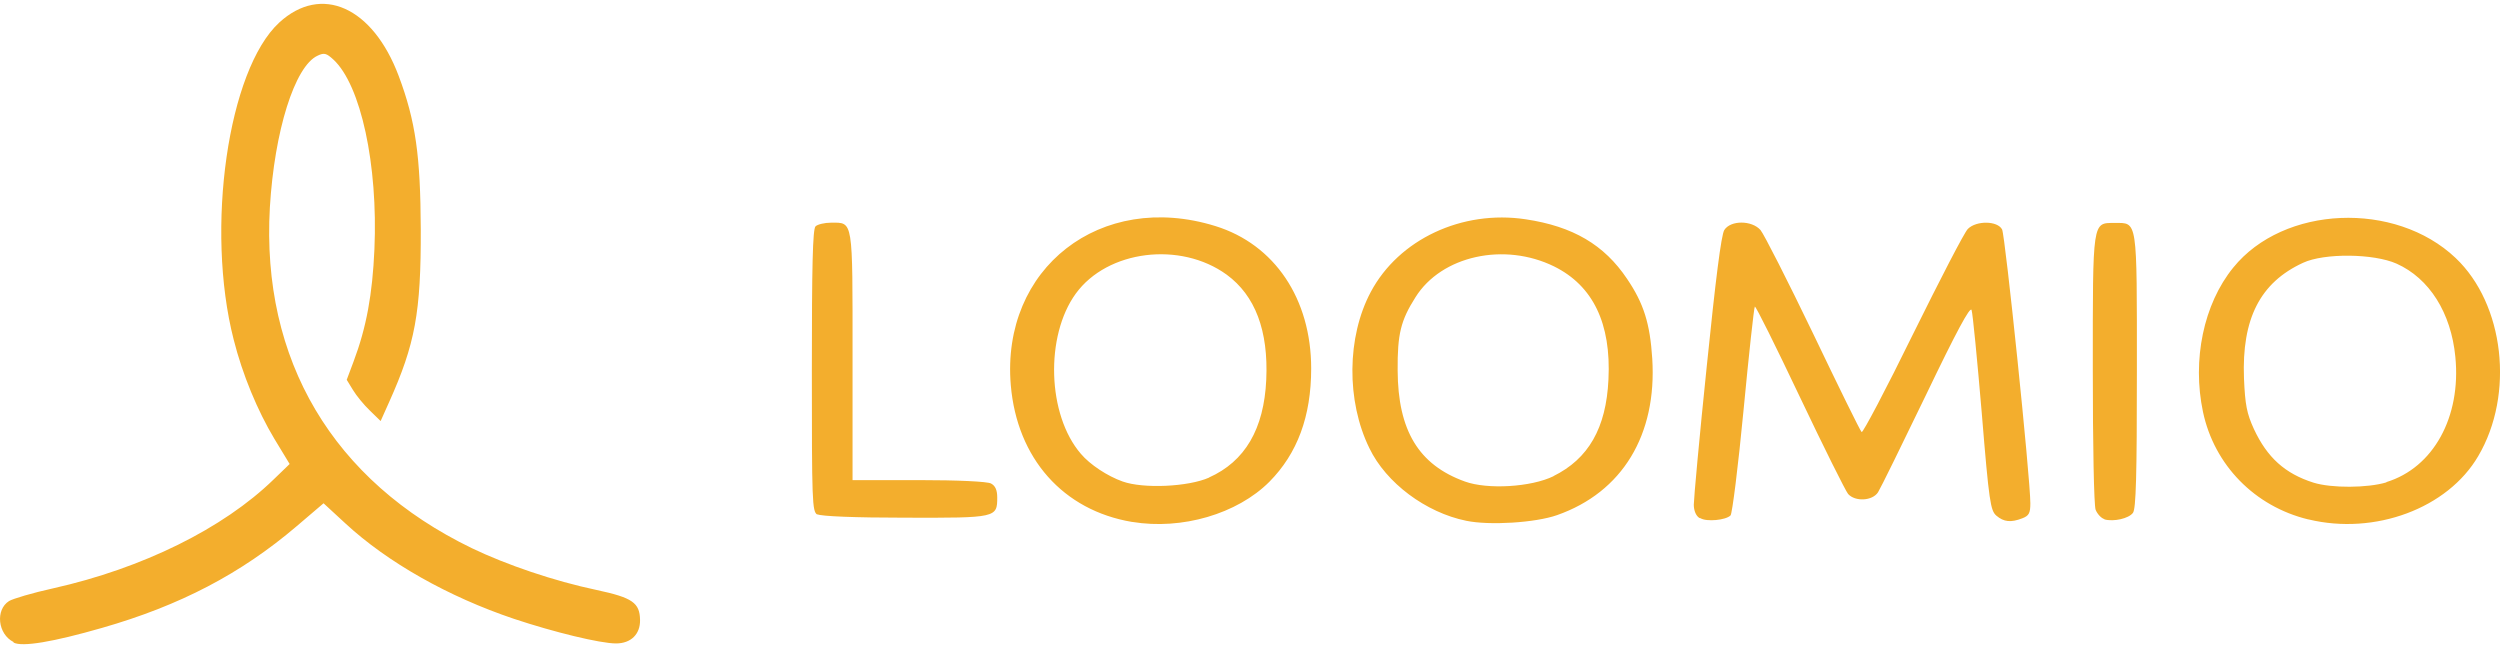
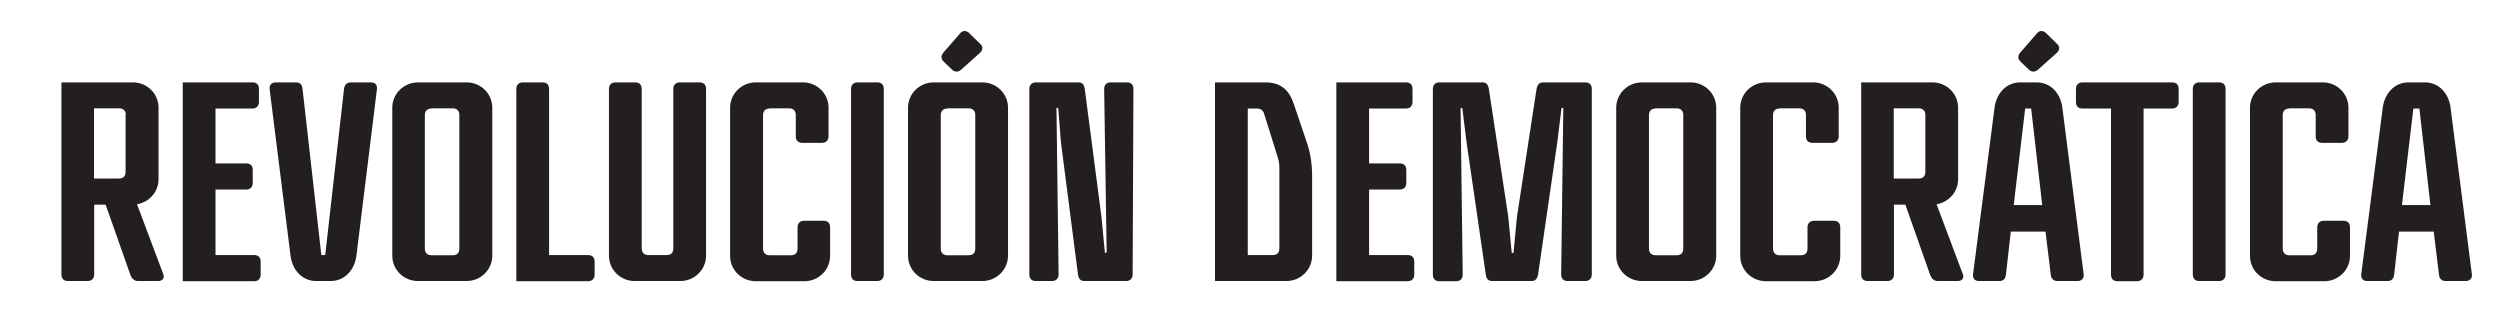
- <svg xmlns="http://www.w3.org/2000/svg" xml:space="preserve" width="8.847in" height="2.292in" version="1.1" style="shape-rendering:geometricPrecision; text-rendering:geometricPrecision; image-rendering:optimizeQuality; fill-rule:evenodd; clip-rule:evenodd" viewBox="0 0 8847 2292">
-   <defs>
-     <style type="text/css">
-    
-     .fil0 {fill:#F3AE2D;fill-rule:nonzero}
-    
-   </style>
-   </defs>
-   <g id="Layer_x0020_1">
-     <path class="fil0" d="M48 2272c-56,-28 -65,-114 -16,-145 13,-8 83,-29 156,-45 317,-71 602,-212 780,-385l57 -55 -54 -89c-60,-100 -113,-228 -144,-351 -101,-394 -20,-955 161,-1122 149,-137 331,-56 423,189 60,160 77,283 78,542 1,295 -20,407 -112,612l-30 67 -38 -37c-21,-20 -48,-53 -60,-73l-22 -36 24 -64c46,-122 67,-239 74,-398 13,-299 -48,-581 -145,-671 -25,-23 -33,-25 -56,-14 -81,37 -153,267 -169,537 -31,540 223,968 715,1206 123,59 290,116 442,148 126,27 152,45 153,106 1,50 -32,83 -85,83 -56,0 -220,-40 -361,-87 -232,-78 -448,-200 -597,-338l-77 -71 -95 81c-197,168 -413,281 -689,360 -174,50 -282,68 -313,52zm3958 -425c-244,-41 -407,-225 -429,-484 -35,-414 318,-689 724,-563 210,65 339,258 339,504 0,170 -49,301 -148,401 -114,114 -310,171 -485,142zm272 -157c128,-57 195,-172 203,-346 8,-174 -39,-298 -140,-372 -164,-119 -422,-87 -534,67 -109,150 -101,429 18,567 32,38 94,79 148,98 73,26 232,19 306,-14zm911 153c-143,-29 -284,-134 -343,-257 -82,-167 -80,-394 5,-553 99,-186 323,-291 548,-257 167,25 278,90 359,211 59,87 81,158 89,282 17,270 -106,473 -337,554 -77,27 -239,37 -321,20zm308 -158c124,-61 187,-170 195,-342 10,-199 -55,-332 -192,-400 -177,-87 -399,-38 -491,109 -52,82 -64,130 -63,259 1,212 74,334 238,393 80,29 234,20 314,-19zm2671 153c-189,-46 -332,-192 -372,-380 -39,-184 2,-382 107,-511 178,-220 573,-237 787,-34 172,163 209,482 80,701 -108,185 -366,281 -601,224zm277 -132c166,-51 265,-230 244,-443 -15,-156 -92,-278 -208,-330 -81,-36 -256,-38 -331,-3 -152,70 -217,198 -209,409 4,94 10,124 35,179 47,101 110,158 211,190 64,20 192,19 258,-1zm-2431 127c-12,-7 -20,-26 -20,-47 0,-20 20,-241 46,-491 31,-304 51,-464 62,-481 22,-35 97,-35 128,0 12,14 96,179 186,366 90,188 167,345 172,349 4,4 86,-151 181,-345 96,-194 183,-363 195,-374 30,-30 105,-29 121,2 11,21 100,879 100,969 0,35 -5,44 -28,53 -41,16 -66,13 -92,-9 -21,-18 -26,-47 -52,-364 -16,-189 -32,-353 -36,-364 -5,-14 -54,77 -161,300 -85,176 -161,331 -170,345 -20,31 -81,34 -106,6 -9,-11 -86,-165 -171,-344 -85,-179 -156,-322 -159,-319 -3,3 -21,168 -40,367 -19,199 -40,366 -46,372 -17,17 -85,23 -106,10zm1433 4c-11,-3 -25,-18 -31,-33 -6,-16 -10,-230 -10,-497 0,-529 -2,-518 77,-518 82,0 79,-19 79,524 0,369 -3,488 -14,502 -15,20 -68,32 -101,23zm-4555 -16c-18,-11 -19,-47 -19,-509 0,-372 3,-501 13,-511 7,-7 32,-13 55,-13 79,0 76,-16 76,473l0 438 234 0c140,0 243,5 256,12 15,8 22,23 22,49 0,72 -2,73 -326,72 -177,0 -299,-5 -310,-12z" />
+ <svg xmlns="http://www.w3.org/2000/svg" xmlns:xlink="http://www.w3.org/1999/xlink" version="1.1" id="Layer_1" x="0px" y="0px" viewBox="0 0 1289.9 165" style="enable-background:new 0 0 1289.9 165;" xml:space="preserve">
+   <style type="text/css">
+ 	.st0{clip-path:url(#SVGID_2_);fill:#231F20;}
+ </style>
+   <g>
+     <defs>
+       <rect id="SVGID_1_" x="31.7" y="16" width="1243.8" height="129" />
+     </defs>
+     <clipPath id="SVGID_2_">
+       <use xlink:href="#SVGID_1_" style="overflow:visible;" />
+     </clipPath>
+     <path class="st0" d="M64.9,59.3c0-2.3-1.4-3.4-3.4-3.4H48.5v36.2h12.9c2.2,0,3.4-1.2,3.4-3.4V59.3z M81.8,92.5   c0,6.5-4.8,11.8-11.1,12.9l13.6,36.2c0.7,1.9-0.5,3.4-2.7,3.4H71.3c-2.2,0-3.4-1.4-4.1-3.4l-12.7-36h-5.9v36c0,2.1-1.3,3.4-3.4,3.4   H35.1c-2.2,0-3.4-1.2-3.4-3.4V42.5h36.8c7.4,0,13.3,5.8,13.3,13.1V92.5z" />
+     <path class="st0" d="M111.2,97.7v33.9h19.9c2.2,0,3.4,1.2,3.4,3.4v6.7c0,2.1-1.3,3.4-3.4,3.4H94.3V42.5h35.9c2.2,0,3.4,1.2,3.4,3.4   v6.7c0,2.1-1.3,3.4-3.4,3.4h-19v28.3H127c2.2,0,3.4,1.2,3.4,3.4v6.7c0,2.1-1.3,3.4-3.4,3.4H111.2z" />
+     <path class="st0" d="M183.9,131.9c-0.9,7.2-5.9,13.1-13.3,13.1h-7.4c-7.4,0-12.4-5.8-13.3-13.1l-10.8-86c-0.2-2.1,1.1-3.4,3.2-3.4   h10.4c2.2,0,3.2,1.2,3.4,3.4l9.7,85.7h2l9.7-85.7c0.2-2.1,1.4-3.4,3.6-3.4h10.2c2.2,0,3.4,1.2,3.2,3.4L183.9,131.9z" />
+     <path class="st0" d="M222.6,56c-2.3,0-3.4,1.4-3.4,3.4v68.9c0,2.1,1.3,3.4,3.4,3.4h11c2.2,0,3.4-1.2,3.4-3.4V59.3   c0-2.1-1.3-3.4-3.4-3.4H222.6z M202.4,55.6c0-7.2,5.9-13.1,13.3-13.1h25c7.4,0,13.3,5.8,13.3,13.1v76.3c0,7.2-5.9,13.1-13.3,13.1   h-25c-7.4,0-13.3-5.8-13.3-13.1V55.6z" />
+     <path class="st0" d="M266.4,45.9c0-2.1,1.3-3.4,3.4-3.4h10.1c2.2,0,3.4,1.2,3.4,3.4v85.7h20.1c2.2,0,3.4,1.2,3.4,3.4v6.7   c0,2.1-1.3,3.4-3.4,3.4h-37V45.9z" />
+     <path class="st0" d="M347.4,45.9c0-2.1,1.3-3.4,3.4-3.4h10.1c2.2,0,3.4,1.2,3.4,3.4v86c0,7.2-5.9,13.1-13.3,13.1h-23.5   c-7.4,0-13.3-5.8-13.3-13.1v-86c0-2.1,1.3-3.4,3.4-3.4h10.1c2.2,0,3.4,1.2,3.4,3.4v82.3c0,2.1,1.3,3.4,3.4,3.4h9.5   c2.2,0,3.4-1.2,3.4-3.4V45.9z" />
+     <path class="st0" d="M397.1,56c-2.3,0-3.4,1.4-3.4,3.4v68.9c0,2.1,1.3,3.4,3.4,3.4h11c2.3,0,3.4-1.4,3.4-3.4v-11   c0-2.1,1.3-3.4,3.4-3.4h10c2.2,0,3.4,1.2,3.4,3.4v14.7c0,7.2-5.9,13.1-13.3,13.1h-25c-7.4,0-13.3-5.8-13.3-13.1V55.6   c0-7.2,5.9-13.1,13.3-13.1h24.2c7.4,0,13.3,5.8,13.3,13.1v14.7c0,2.1-1.3,3.4-3.4,3.4h-10.1c-2.2,0-3.4-1.2-3.4-3.4V59.3   c0-1.9-1.1-3.4-3.4-3.4H397.1z" />
+     <path class="st0" d="M452.6,42.5c2.2,0,3.4,1.2,3.4,3.4v95.7c0,2.1-1.3,3.4-3.4,3.4h-10.1c-2.2,0-3.4-1.2-3.4-3.4V45.9   c0-2.1,1.3-3.4,3.4-3.4H452.6z" />
+     <path class="st0" d="M496.2,35.7c-1.6,1.6-3.4,1.6-4.8,0.4l-4.3-4.1c-1.6-1.6-1.8-3-0.4-4.8l8.6-9.9c1.4-1.8,3.4-1.6,4.8-0.2   l5.4,5.3c1.8,1.4,1.8,3.2,0.2,4.8L496.2,35.7z M488.8,56c-2.3,0-3.4,1.4-3.4,3.4v68.9c0,2.1,1.3,3.4,3.4,3.4h11   c2.2,0,3.4-1.2,3.4-3.4V59.3c0-2.1-1.3-3.4-3.4-3.4H488.8z M468.5,55.6c0-7.2,5.9-13.1,13.3-13.1h25c7.4,0,13.3,5.8,13.3,13.1v76.3   c0,7.2-5.9,13.1-13.3,13.1h-25c-7.4,0-13.3-5.8-13.3-13.1V55.6z" />
+     <path class="st0" d="M556.3,42.5c2.2,0,3.1,1.2,3.4,3.4l8.6,65.9l1.8,18.7l0.9-0.2l-1.3-84.4c0-2.1,1.3-3.4,3.4-3.4h8.3   c2.2,0,3.4,1.2,3.4,3.4l-0.4,95.7c0,2.1-1.3,3.4-3.4,3.4h-21.4c-2.2,0-3.1-1.2-3.4-3.4l-8.8-68.2l-1.4-17.7h-0.9l1.1,85.9   c0,2.1-1.3,3.4-3.4,3.4h-8.3c-2.2,0-3.4-1.2-3.4-3.4V45.9c0-2.1,1.3-3.4,3.4-3.4H556.3z" />
+     <path class="st0" d="M652.2,58.6c-0.5-1.8-2-2.6-3.6-2.6h-4.8v75.6h12.9c2.2,0,3.4-1.2,3.4-3.4V86.7c0-1.8-0.2-3.4-0.7-5.1   L652.2,58.6z M674.3,73.6c1.8,5.1,2.7,11.3,2.7,17v41.3c0,7.2-5.9,13.1-13.3,13.1h-36.8V42.5h26c8.4,0,12.4,4.4,14.7,11.3   L674.3,73.6z" />
+     <path class="st0" d="M706.4,97.7v33.9h19.9c2.2,0,3.4,1.2,3.4,3.4v6.7c0,2.1-1.3,3.4-3.4,3.4h-36.8V42.5h35.9   c2.2,0,3.4,1.2,3.4,3.4v6.7c0,2.1-1.3,3.4-3.4,3.4h-19v28.3h15.8c2.2,0,3.4,1.2,3.4,3.4v6.7c0,2.1-1.3,3.4-3.4,3.4H706.4z" />
+     <path class="st0" d="M756.7,73.5l-2.2-17.7h-0.9l1.1,85.9c0,2.1-1.3,3.4-3.4,3.4h-8.6c-2.2,0-3.4-1.2-3.4-3.4V45.9   c0-2.1,1.3-3.4,3.4-3.4h22.1c2.2,0,3,1.2,3.4,3.4l10,65.9l1.8,18.7h0.9l1.8-18.7l10.1-65.9c0.4-2.1,1.3-3.4,3.4-3.4h21.7   c2.2,0,3.4,1.2,3.4,3.4v95.7c0,2.1-1.3,3.4-3.4,3.4h-9c-2.2,0-3.4-1.2-3.4-3.4l1.1-85.9h-0.9l-2.2,17.7l-9.9,68.2   c-0.4,2.1-1.3,3.4-3.4,3.4H770c-2.2,0-3.1-1.2-3.4-3.4L756.7,73.5z" />
+     <path class="st0" d="M854.2,56c-2.3,0-3.4,1.4-3.4,3.4v68.9c0,2.1,1.3,3.4,3.4,3.4h10.9c2.2,0,3.4-1.2,3.4-3.4V59.3   c0-2.1-1.3-3.4-3.4-3.4H854.2z M833.9,55.6c0-7.2,5.9-13.1,13.3-13.1h25c7.4,0,13.3,5.8,13.3,13.1v76.3c0,7.2-5.9,13.1-13.3,13.1   h-25c-7.4,0-13.3-5.8-13.3-13.1V55.6z" />
+     <path class="st0" d="M918.2,56c-2.3,0-3.4,1.4-3.4,3.4v68.9c0,2.1,1.3,3.4,3.4,3.4h11c2.3,0,3.4-1.4,3.4-3.4v-11   c0-2.1,1.3-3.4,3.4-3.4h10.1c2.2,0,3.4,1.2,3.4,3.4v14.7c0,7.2-5.9,13.1-13.3,13.1h-25c-7.4,0-13.3-5.8-13.3-13.1V55.6   c0-7.2,5.9-13.1,13.3-13.1h24.2c7.4,0,13.3,5.8,13.3,13.1v14.7c0,2.1-1.3,3.4-3.4,3.4h-10.1c-2.2,0-3.4-1.2-3.4-3.4V59.3   c0-1.9-1.1-3.4-3.4-3.4H918.2z" />
+     <path class="st0" d="M993.4,59.3c0-2.3-1.4-3.4-3.4-3.4h-12.9v36.2H990c2.2,0,3.4-1.2,3.4-3.4V59.3z M1010.3,92.5   c0,6.5-4.8,11.8-11.1,12.9l13.6,36.2c0.7,1.9-0.5,3.4-2.7,3.4h-10.2c-2.2,0-3.4-1.4-4.1-3.4l-12.7-36h-5.9v36   c0,2.1-1.3,3.4-3.4,3.4h-10.1c-2.2,0-3.4-1.2-3.4-3.4V42.5H997c7.4,0,13.3,5.8,13.3,13.1V92.5z" />
+     <path class="st0" d="M1051.8,35.7c-1.6,1.6-3.4,1.6-4.8,0.4l-4.3-4.1c-1.6-1.6-1.8-3-0.4-4.8l8.6-9.9c1.4-1.8,3.4-1.6,4.8-0.2   l5.4,5.3c1.8,1.4,1.8,3.2,0.2,4.8L1051.8,35.7z M1039,105.8h14.7L1048,56h-3.1L1039,105.8z M1075.1,141.6c0.2,2.1-1.1,3.4-3.2,3.4   h-10.2c-2.2,0-3.4-1.2-3.6-3.4l-2.7-22.1h-17.9l-2.5,22.1c-0.2,2.1-1.3,3.4-3.4,3.4h-10.4c-2.2,0-3.4-1.2-3.2-3.4l11.1-86   c0.9-7.2,5.9-13.1,13.3-13.1h8.4c7.4,0,12.4,5.8,13.3,13.1L1075.1,141.6z" />
+     <path class="st0" d="M1120.7,42.5c2.2,0,3.4,1.2,3.4,3.4v6.7c0,2.1-1.3,3.4-3.4,3.4H1106v85.7c0,2.1-1.3,3.4-3.4,3.4h-10   c-2.2,0-3.4-1.2-3.4-3.4V56h-14.7c-2.2,0-3.4-1.2-3.4-3.4v-6.7c0-2.1,1.3-3.4,3.4-3.4H1120.7z" />
+     <path class="st0" d="M1144.9,42.5c2.2,0,3.4,1.2,3.4,3.4v95.7c0,2.1-1.3,3.4-3.4,3.4h-10.1c-2.2,0-3.4-1.2-3.4-3.4V45.9   c0-2.1,1.3-3.4,3.4-3.4H1144.9z" />
+     <path class="st0" d="M1181.2,56c-2.3,0-3.4,1.4-3.4,3.4v68.9c0,2.1,1.3,3.4,3.4,3.4h11c2.3,0,3.4-1.4,3.4-3.4v-11   c0-2.1,1.3-3.4,3.4-3.4h10.1c2.2,0,3.4,1.2,3.4,3.4v14.7c0,7.2-5.9,13.1-13.3,13.1h-25c-7.4,0-13.3-5.8-13.3-13.1V55.6   c0-7.2,5.9-13.1,13.3-13.1h24.2c7.4,0,13.3,5.8,13.3,13.1v14.7c0,2.1-1.3,3.4-3.4,3.4h-10.1c-2.2,0-3.4-1.2-3.4-3.4V59.3   c0-1.9-1.1-3.4-3.4-3.4H1181.2z" />
+     <path class="st0" d="M1239.3,105.8h14.7l-5.7-49.8h-3.1L1239.3,105.8z M1275.4,141.6c0.2,2.1-1.1,3.4-3.2,3.4h-10.2   c-2.2,0-3.4-1.2-3.6-3.4l-2.7-22.1h-17.9l-2.5,22.1c-0.2,2.1-1.3,3.4-3.4,3.4h-10.4c-2.2,0-3.4-1.2-3.2-3.4l11.1-86   c0.9-7.2,5.9-13.1,13.3-13.1h8.4c7.4,0,12.4,5.8,13.3,13.1L1275.4,141.6z" />
  </g>
</svg>
